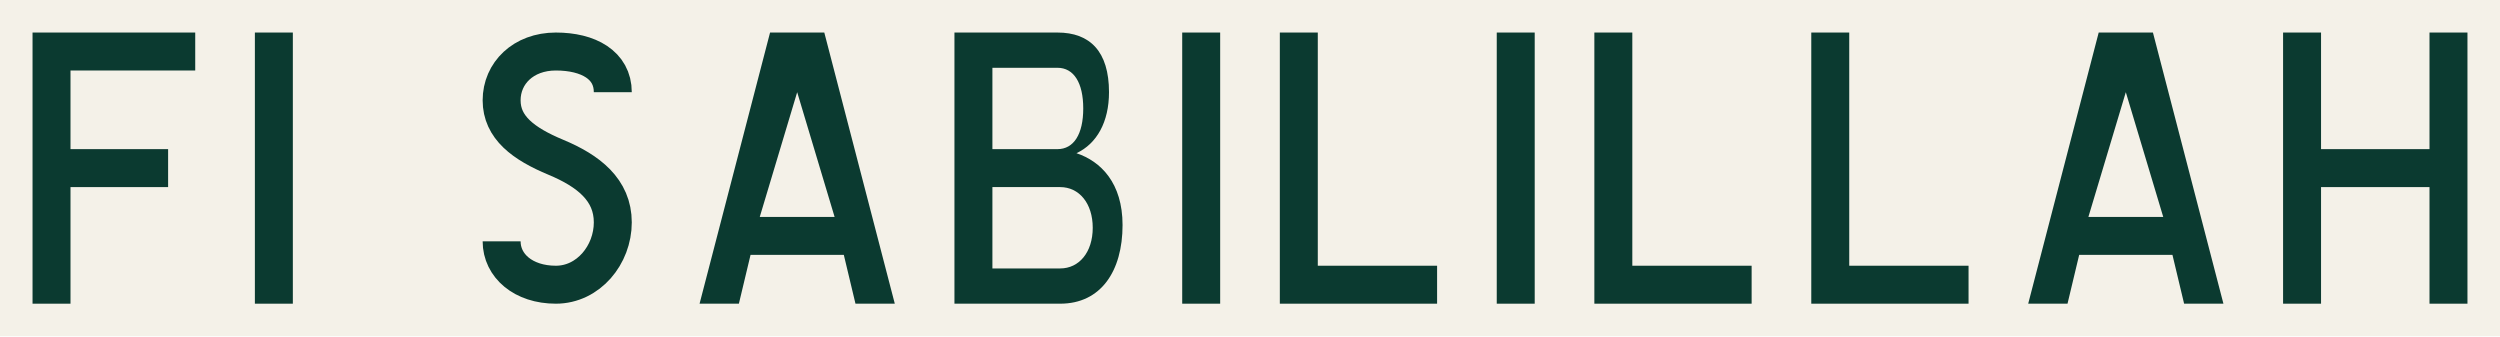
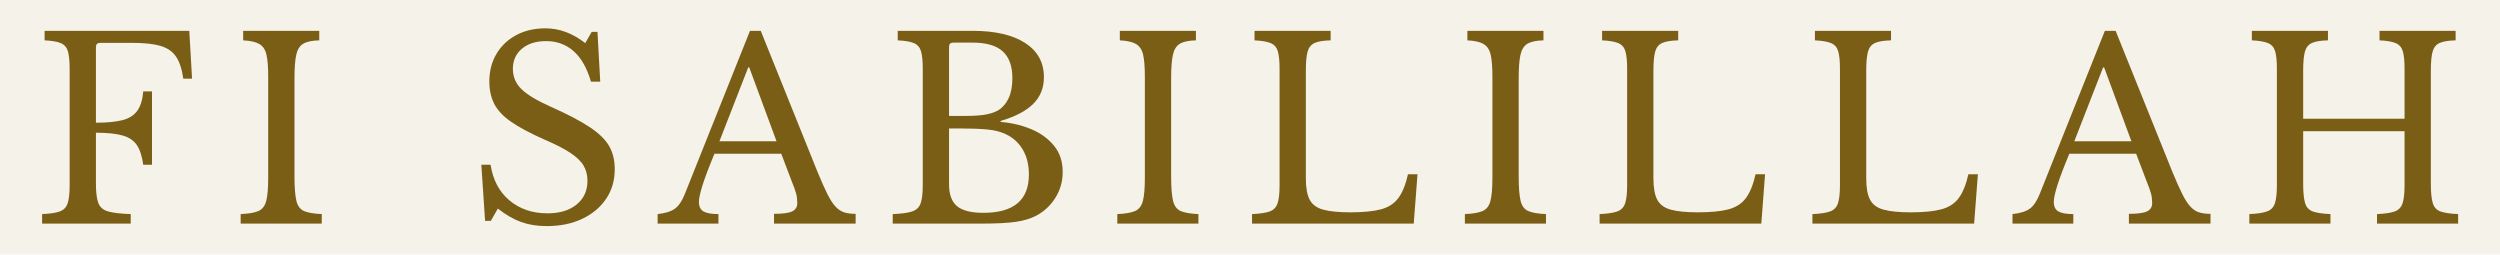
- <svg xmlns="http://www.w3.org/2000/svg" viewBox="0 0 922 124" role="img" aria-label="Fi Sabilillah">
-   <rect width="922" height="124" fill="#F4F1E8" />
-   <path d="M12.00 12.00 L72.00 12.00 L72.00 26.00 L26.00 26.00 L26.00 55.00 L62.00 55.00 L62.00 69.00 L26.00 69.00 L26.00 112.00 L12.00 112.00 Z" fill="#0B3A30" fill-rule="nonzero" />
-   <path d="M94.00 12.00 L108.00 12.00 L108.00 112.00 L94.00 112.00 Z" fill="#0B3A30" fill-rule="nonzero" />
-   <path d="M226.00 34.00 C226.00 24.00 217.00 19.00 205.00 19.00 C193.00 19.00 185.00 27.00 185.00 37.00 C185.00 47.00 193.00 53.00 205.00 58.00 C217.00 63.00 226.00 70.00 226.00 82.00 C226.00 94.00 217.00 105.00 205.00 105.00 C193.00 105.00 185.00 98.00 185.00 89.00" fill="none" stroke="#0B3A30" stroke-width="14.00" stroke-linecap="butt" stroke-linejoin="round" />
-   <path d="M258.00 112.00 L284.00 12.00 L304.00 12.00 L330.00 112.00 L315.50 112.00 L311.20 94.00 L276.80 94.00 L272.50 112.00 Z M294.00 34.00 L280.20 80.00 L307.80 80.00 Z" fill="#0B3A30" fill-rule="evenodd" />
-   <path d="M352.00 12.00 L390.00 12.00 C402.00 12.00 409.00 19.00 409.00 34.00 C409.00 45.00 404.50 53.00 397.00 56.50 C406.00 59.50 414.00 67.50 414.00 83.00 C414.00 100.00 406.00 112.00 391.00 112.00 L352.00 112.00 Z M366.00 25.00 L390.00 25.00 C396.00 25.00 399.50 30.50 399.50 40.00 C399.50 49.50 396.00 55.00 390.00 55.00 L366.00 55.00 Z M366.00 69.00 L391.00 69.00 C398.00 69.00 403.00 75.00 403.00 84.00 C403.00 93.00 398.00 99.00 391.00 99.00 L366.00 99.00 Z" fill="#0B3A30" fill-rule="evenodd" />
-   <path d="M436.00 12.00 L450.00 12.00 L450.00 112.00 L436.00 112.00 Z" fill="#0B3A30" fill-rule="nonzero" />
-   <path d="M472.00 12.00 L486.00 12.00 L486.00 98.00 L530.00 98.00 L530.00 112.00 L472.00 112.00 Z" fill="#0B3A30" fill-rule="nonzero" />
-   <path d="M552.00 12.00 L566.00 12.00 L566.00 112.00 L552.00 112.00 Z" fill="#0B3A30" fill-rule="nonzero" />
-   <path d="M588.00 12.00 L602.00 12.00 L602.00 98.00 L646.00 98.00 L646.00 112.00 L588.00 112.00 Z" fill="#0B3A30" fill-rule="nonzero" />
-   <path d="M668.00 12.00 L682.00 12.00 L682.00 98.00 L726.00 98.00 L726.00 112.00 L668.00 112.00 Z" fill="#0B3A30" fill-rule="nonzero" />
-   <path d="M748.00 112.00 L774.00 12.00 L794.00 12.00 L820.00 112.00 L805.50 112.00 L801.20 94.00 L766.80 94.00 L762.50 112.00 Z M784.00 34.00 L770.20 80.00 L797.80 80.00 Z" fill="#0B3A30" fill-rule="evenodd" />
-   <path d="M842.00 12.00 L856.00 12.00 L856.00 55.00 L896.00 55.00 L896.00 12.00 L910.00 12.00 L910.00 112.00 L896.00 112.00 L896.00 69.00 L856.00 69.00 L856.00 112.00 L842.00 112.00 Z" fill="#0B3A30" fill-rule="nonzero" />
+ <svg xmlns="http://www.w3.org/2000/svg" viewBox="0 0 1297 132" role="img" aria-label="Fi Sabilillah">
+   <rect width="1297" height="132" fill="#F5F2E9" />
+   <g fill="#7A5E15">
+     <g transform="translate(16.00,116.00) scale(0.12987,-0.12987)">
+       <path d="M260.00 159.00Q260.00 108.00 269.50 82.50Q279.00 57.00 309.00 48.50Q339.00 40.00 399.00 38.00V0.00H45.00V38.00Q92.00 40.00 115.50 48.50Q139.00 57.00 147.00 81.00Q155.00 105.00 155.00 152.00V618.00Q155.00 665.00 148.00 688.50Q141.00 712.00 119.50 721.00Q98.00 730.00 55.00 732.00V770.00H633.00L644.00 579.00H609.00Q601.00 636.00 580.00 667.00Q559.00 698.00 517.50 710.00Q476.00 722.00 404.00 722.00H277.00Q260.00 722.00 260.00 705.00V403.00Q325.00 403.00 365.00 413.00Q405.00 423.00 425.00 450.50Q445.00 478.00 449.00 528.00H484.00V235.00H449.00Q442.00 286.00 423.50 313.50Q405.00 341.00 366.50 352.00Q328.00 363.00 260.00 363.00Z" />
+     </g>
+     <g transform="translate(119.01,116.00) scale(0.12987,-0.12987)">
+       <path d="M45.00 0.00V38.00Q92.00 40.00 115.50 50.00Q139.00 60.00 147.00 90.00Q155.00 120.00 155.00 182.00V588.00Q155.00 645.00 148.00 675.00Q141.00 705.00 119.50 717.50Q98.00 730.00 55.00 732.00V770.00H359.00V732.00Q316.00 731.00 295.00 718.50Q274.00 706.00 267.00 674.00Q260.00 642.00 260.00 581.00V189.00Q260.00 123.00 267.50 91.50Q275.00 60.00 298.50 50.00Q322.00 40.00 369.00 38.00V0.00Z" />
+     </g>
+     <g transform="translate(242.18,116.00) scale(0.12987,-0.12987)">
+       <path d="M73.00 11.00 58.00 235.00H95.00Q109.00 144.00 170.50 92.50Q232.00 41.00 322.00 41.00Q396.00 41.00 439.00 76.50Q482.00 112.00 482.00 171.00Q482.00 205.00 466.50 231.50Q451.00 258.00 413.00 283.00Q375.00 308.00 307.00 337.00Q224.00 374.00 176.50 407.00Q129.00 440.00 109.50 478.50Q90.00 517.00 90.00 568.00Q90.00 630.00 118.50 678.00Q147.00 726.00 197.50 753.00Q248.00 780.00 314.00 780.00Q398.00 780.00 473.00 721.00L499.00 766.00H522.00L533.00 567.00H496.00Q472.00 649.00 426.50 689.00Q381.00 729.00 317.00 729.00Q256.00 729.00 220.00 698.50Q184.00 668.00 184.00 618.00Q184.00 571.00 218.00 537.50Q252.00 504.00 337.00 466.00Q436.00 422.00 491.50 385.00Q547.00 348.00 569.00 309.00Q591.00 270.00 591.00 217.00Q591.00 150.00 556.50 99.00Q522.00 48.00 461.00 19.00Q400.00 -10.00 319.00 -10.00Q262.00 -10.00 216.50 6.50Q171.00 23.00 124.00 60.00L96.00 11.00Z" />
+     </g>
+     <g transform="translate(341.95,116.00) scale(0.12987,-0.12987)">
+       <path d="M-6.00 0.00V38.00Q40.00 43.00 63.00 59.50Q86.00 76.00 103.00 119.00L363.00 770.00H406.00L633.00 206.00Q656.00 150.00 673.00 116.50Q690.00 83.00 706.00 66.50Q722.00 50.00 740.50 44.50Q759.00 39.00 785.00 39.00V0.00H459.00V39.00Q512.00 39.00 532.00 49.00Q552.00 59.00 552.00 82.00Q552.00 102.00 547.50 119.50Q543.00 137.00 529.00 171.00L488.00 279.00H221.00Q187.00 197.00 173.00 152.00Q159.00 107.00 159.00 87.00Q159.00 59.00 177.50 48.50Q196.00 38.00 237.00 38.00V0.00ZM241.00 329.00H469.00L360.00 624.00H356.00Z" />
+     </g>
+     <g transform="translate(458.21,116.00) scale(0.12987,-0.12987)">
+       <path d="M38.00 0.00V38.00Q90.00 40.00 115.50 48.50Q141.00 57.00 149.50 81.00Q158.00 105.00 158.00 152.00V618.00Q158.00 665.00 151.00 688.50Q144.00 712.00 122.50 721.00Q101.00 730.00 58.00 732.00V770.00H357.00Q492.00 770.00 567.00 721.50Q642.00 673.00 642.00 585.00Q642.00 521.00 599.50 478.50Q557.00 436.00 469.00 410.00V406.00Q534.00 401.00 590.50 377.50Q647.00 354.00 682.00 311.50Q717.00 269.00 717.00 206.00Q717.00 150.00 688.00 103.50Q659.00 57.00 612.00 32.00Q578.00 14.00 529.50 7.00Q481.00 0.00 398.00 0.00ZM319.00 430.00Q384.00 430.00 414.00 436.50Q444.00 443.00 460.00 453.00Q486.00 469.00 501.00 501.00Q516.00 533.00 516.00 581.00Q516.00 653.00 477.50 688.00Q439.00 723.00 357.00 723.00H280.00Q263.00 723.00 263.00 706.00V430.00ZM400.00 43.00Q582.00 43.00 582.00 196.00Q582.00 254.00 557.50 295.50Q533.00 337.00 490.00 357.00Q459.00 372.00 415.50 376.00Q372.00 380.00 308.00 380.00H263.00V157.00Q263.00 96.00 295.00 69.50Q327.00 43.00 400.00 43.00Z" />
+     </g>
+     <g transform="translate(573.82,116.00) scale(0.12987,-0.12987)">
+       <path d="M45.00 0.00V38.00Q92.00 40.00 115.50 50.00Q139.00 60.00 147.00 90.00Q155.00 120.00 155.00 182.00V588.00Q155.00 645.00 148.00 675.00Q141.00 705.00 119.50 717.50Q98.00 730.00 55.00 732.00V770.00H359.00V732.00Q316.00 731.00 295.00 718.50Q274.00 706.00 267.00 674.00Q260.00 642.00 260.00 581.00V189.00Q260.00 123.00 267.50 91.50Q275.00 60.00 298.50 50.00Q322.00 40.00 369.00 38.00V0.00Z" />
+     </g>
+     <g transform="translate(643.71,116.00) scale(0.12987,-0.12987)">
+       <path d="M691.00 0.00H45.00V38.00Q92.00 40.00 115.50 48.50Q139.00 57.00 147.00 81.00Q155.00 105.00 155.00 152.00V618.00Q155.00 665.00 148.00 688.50Q141.00 712.00 119.50 721.00Q98.00 730.00 55.00 732.00V770.00H359.00V732.00Q316.00 731.00 295.00 721.50Q274.00 712.00 267.00 687.00Q260.00 662.00 260.00 611.00V180.00Q260.00 124.00 275.50 95.00Q291.00 66.00 330.00 55.50Q369.00 45.00 438.00 45.00Q515.00 45.00 560.00 57.00Q605.00 69.00 629.50 102.00Q654.00 135.00 668.00 197.00H706.00Z" />
+     </g>
+     <g transform="translate(754.13,116.00) scale(0.12987,-0.12987)">
+       <path d="M45.00 0.00V38.00Q92.00 40.00 115.50 50.00Q139.00 60.00 147.00 90.00Q155.00 120.00 155.00 182.00V588.00Q155.00 645.00 148.00 675.00Q141.00 705.00 119.50 717.50Q98.00 730.00 55.00 732.00V770.00H359.00V732.00Q316.00 731.00 295.00 718.50Q274.00 706.00 267.00 674.00Q260.00 642.00 260.00 581.00V189.00Q260.00 123.00 267.50 91.50Q275.00 60.00 298.50 50.00Q322.00 40.00 369.00 38.00V0.00Z" />
+     </g>
+     <g transform="translate(824.03,116.00) scale(0.12987,-0.12987)">
+       <path d="M691.00 0.00H45.00V38.00Q92.00 40.00 115.50 48.50Q139.00 57.00 147.00 81.00Q155.00 105.00 155.00 152.00V618.00Q155.00 665.00 148.00 688.50Q141.00 712.00 119.50 721.00Q98.00 730.00 55.00 732.00V770.00H359.00V732.00Q316.00 731.00 295.00 721.50Q274.00 712.00 267.00 687.00Q260.00 662.00 260.00 611.00V180.00Q260.00 124.00 275.50 95.00Q291.00 66.00 330.00 55.50Q369.00 45.00 438.00 45.00Q515.00 45.00 560.00 57.00Q605.00 69.00 629.50 102.00Q654.00 135.00 668.00 197.00H706.00Z" />
+     </g>
+     <g transform="translate(934.44,116.00) scale(0.12987,-0.12987)">
+       <path d="M691.00 0.00H45.00V38.00Q92.00 40.00 115.50 48.50Q139.00 57.00 147.00 81.00Q155.00 105.00 155.00 152.00V618.00Q155.00 665.00 148.00 688.50Q141.00 712.00 119.50 721.00Q98.00 730.00 55.00 732.00V770.00H359.00V732.00Q316.00 731.00 295.00 721.50Q274.00 712.00 267.00 687.00Q260.00 662.00 260.00 611.00V180.00Q260.00 124.00 275.50 95.00Q291.00 66.00 330.00 55.50Q369.00 45.00 438.00 45.00Q515.00 45.00 560.00 57.00Q605.00 69.00 629.50 102.00Q654.00 135.00 668.00 197.00H706.00Z" />
+     </g>
+     <g transform="translate(1044.86,116.00) scale(0.12987,-0.12987)">
+       <path d="M-6.00 0.00V38.00Q40.00 43.00 63.00 59.50Q86.00 76.00 103.00 119.00L363.00 770.00H406.00L633.00 206.00Q656.00 150.00 673.00 116.50Q690.00 83.00 706.00 66.50Q722.00 50.00 740.50 44.50Q759.00 39.00 785.00 39.00V0.00H459.00V39.00Q512.00 39.00 532.00 49.00Q552.00 59.00 552.00 82.00Q552.00 102.00 547.50 119.50Q543.00 137.00 529.00 171.00L488.00 279.00H221.00Q187.00 197.00 173.00 152.00Q159.00 107.00 159.00 87.00Q159.00 59.00 177.50 48.50Q196.00 38.00 237.00 38.00V0.00ZM241.00 329.00H469.00L360.00 624.00H356.00Z" />
+     </g>
+     <g transform="translate(1161.12,116.00) scale(0.12987,-0.12987)">
+       <path d="M770.00 159.00Q770.00 108.00 777.50 82.50Q785.00 57.00 808.50 48.50Q832.00 40.00 879.00 38.00V0.00H555.00V38.00Q602.00 40.00 625.50 48.50Q649.00 57.00 657.00 81.00Q665.00 105.00 665.00 152.00V369.00H260.00V159.00Q260.00 108.00 267.50 82.50Q275.00 57.00 298.50 48.50Q322.00 40.00 369.00 38.00V0.00H45.00V38.00Q92.00 40.00 115.50 48.50Q139.00 57.00 147.00 81.00Q155.00 105.00 155.00 152.00V618.00Q155.00 665.00 148.00 688.50Q141.00 712.00 119.50 721.00Q98.00 730.00 55.00 732.00V770.00H359.00V732.00Q316.00 731.00 295.00 721.50Q274.00 712.00 267.00 687.00Q260.00 662.00 260.00 611.00V419.00H665.00V618.00Q665.00 665.00 658.00 688.50Q651.00 712.00 629.50 721.00Q608.00 730.00 565.00 732.00V770.00H869.00V732.00Q826.00 731.00 805.00 721.50Q784.00 712.00 777.00 687.00Q770.00 662.00 770.00 611.00Z" />
+     </g>
+   </g>
</svg>
